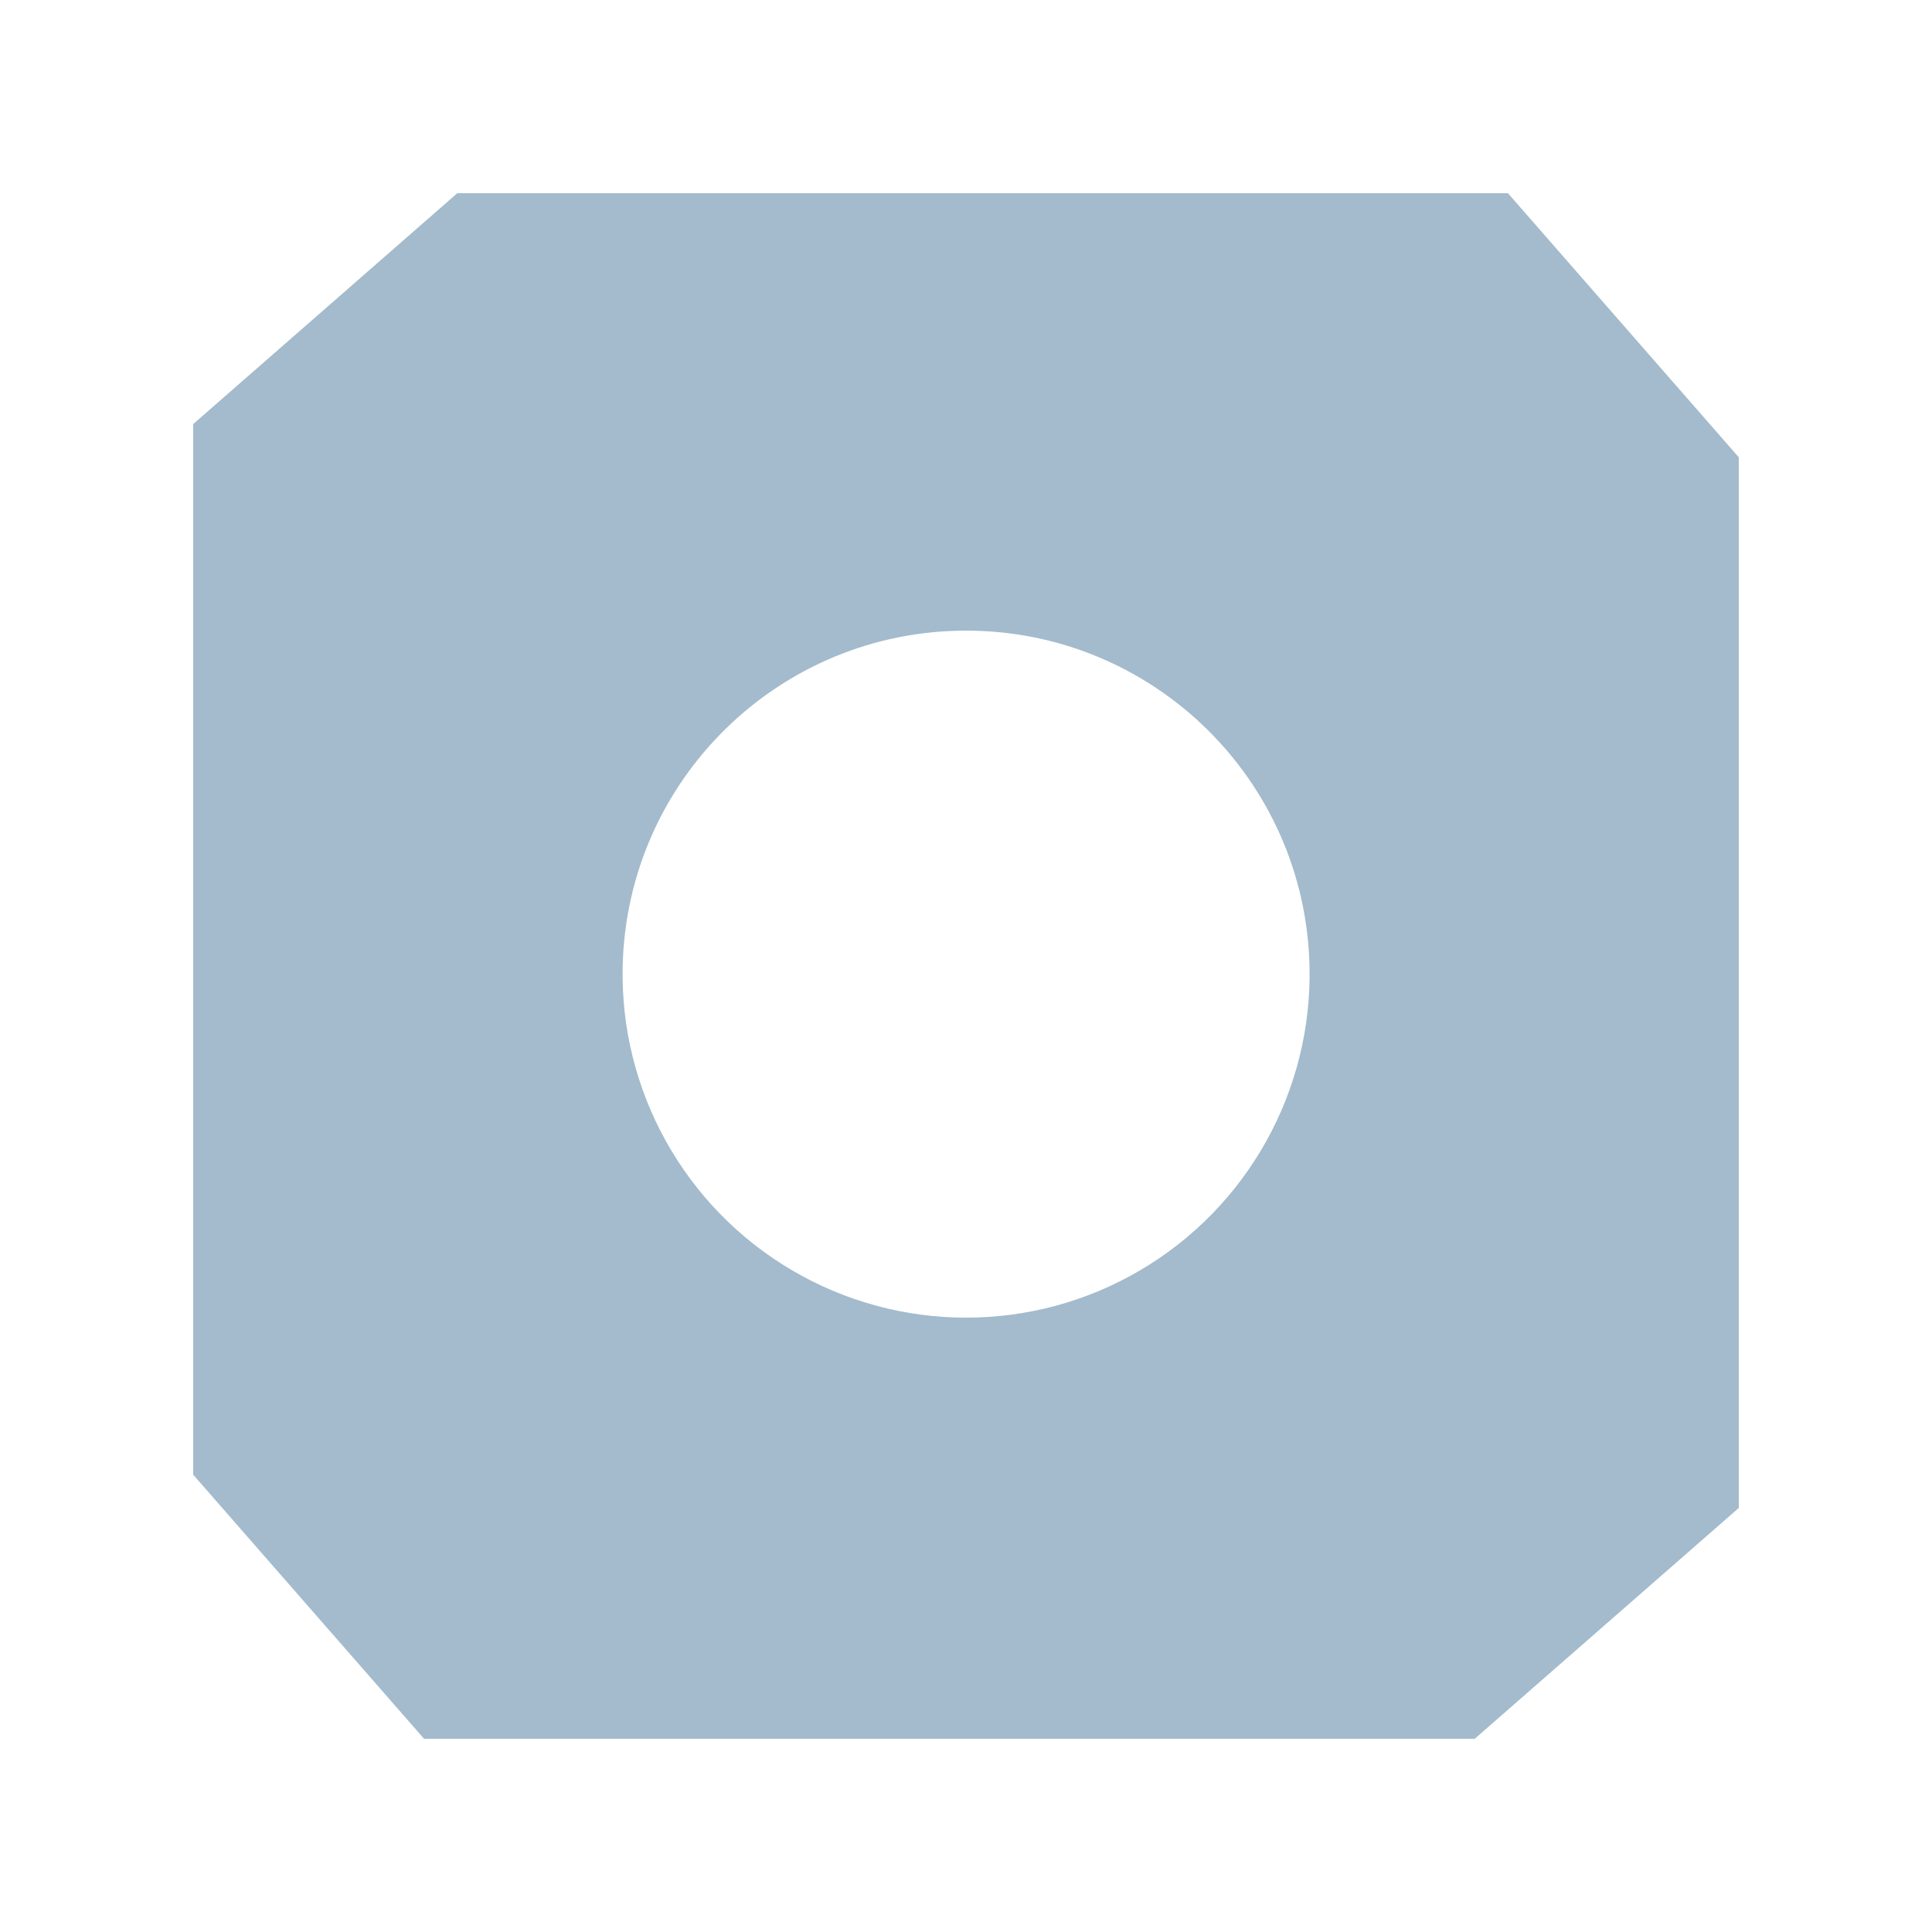
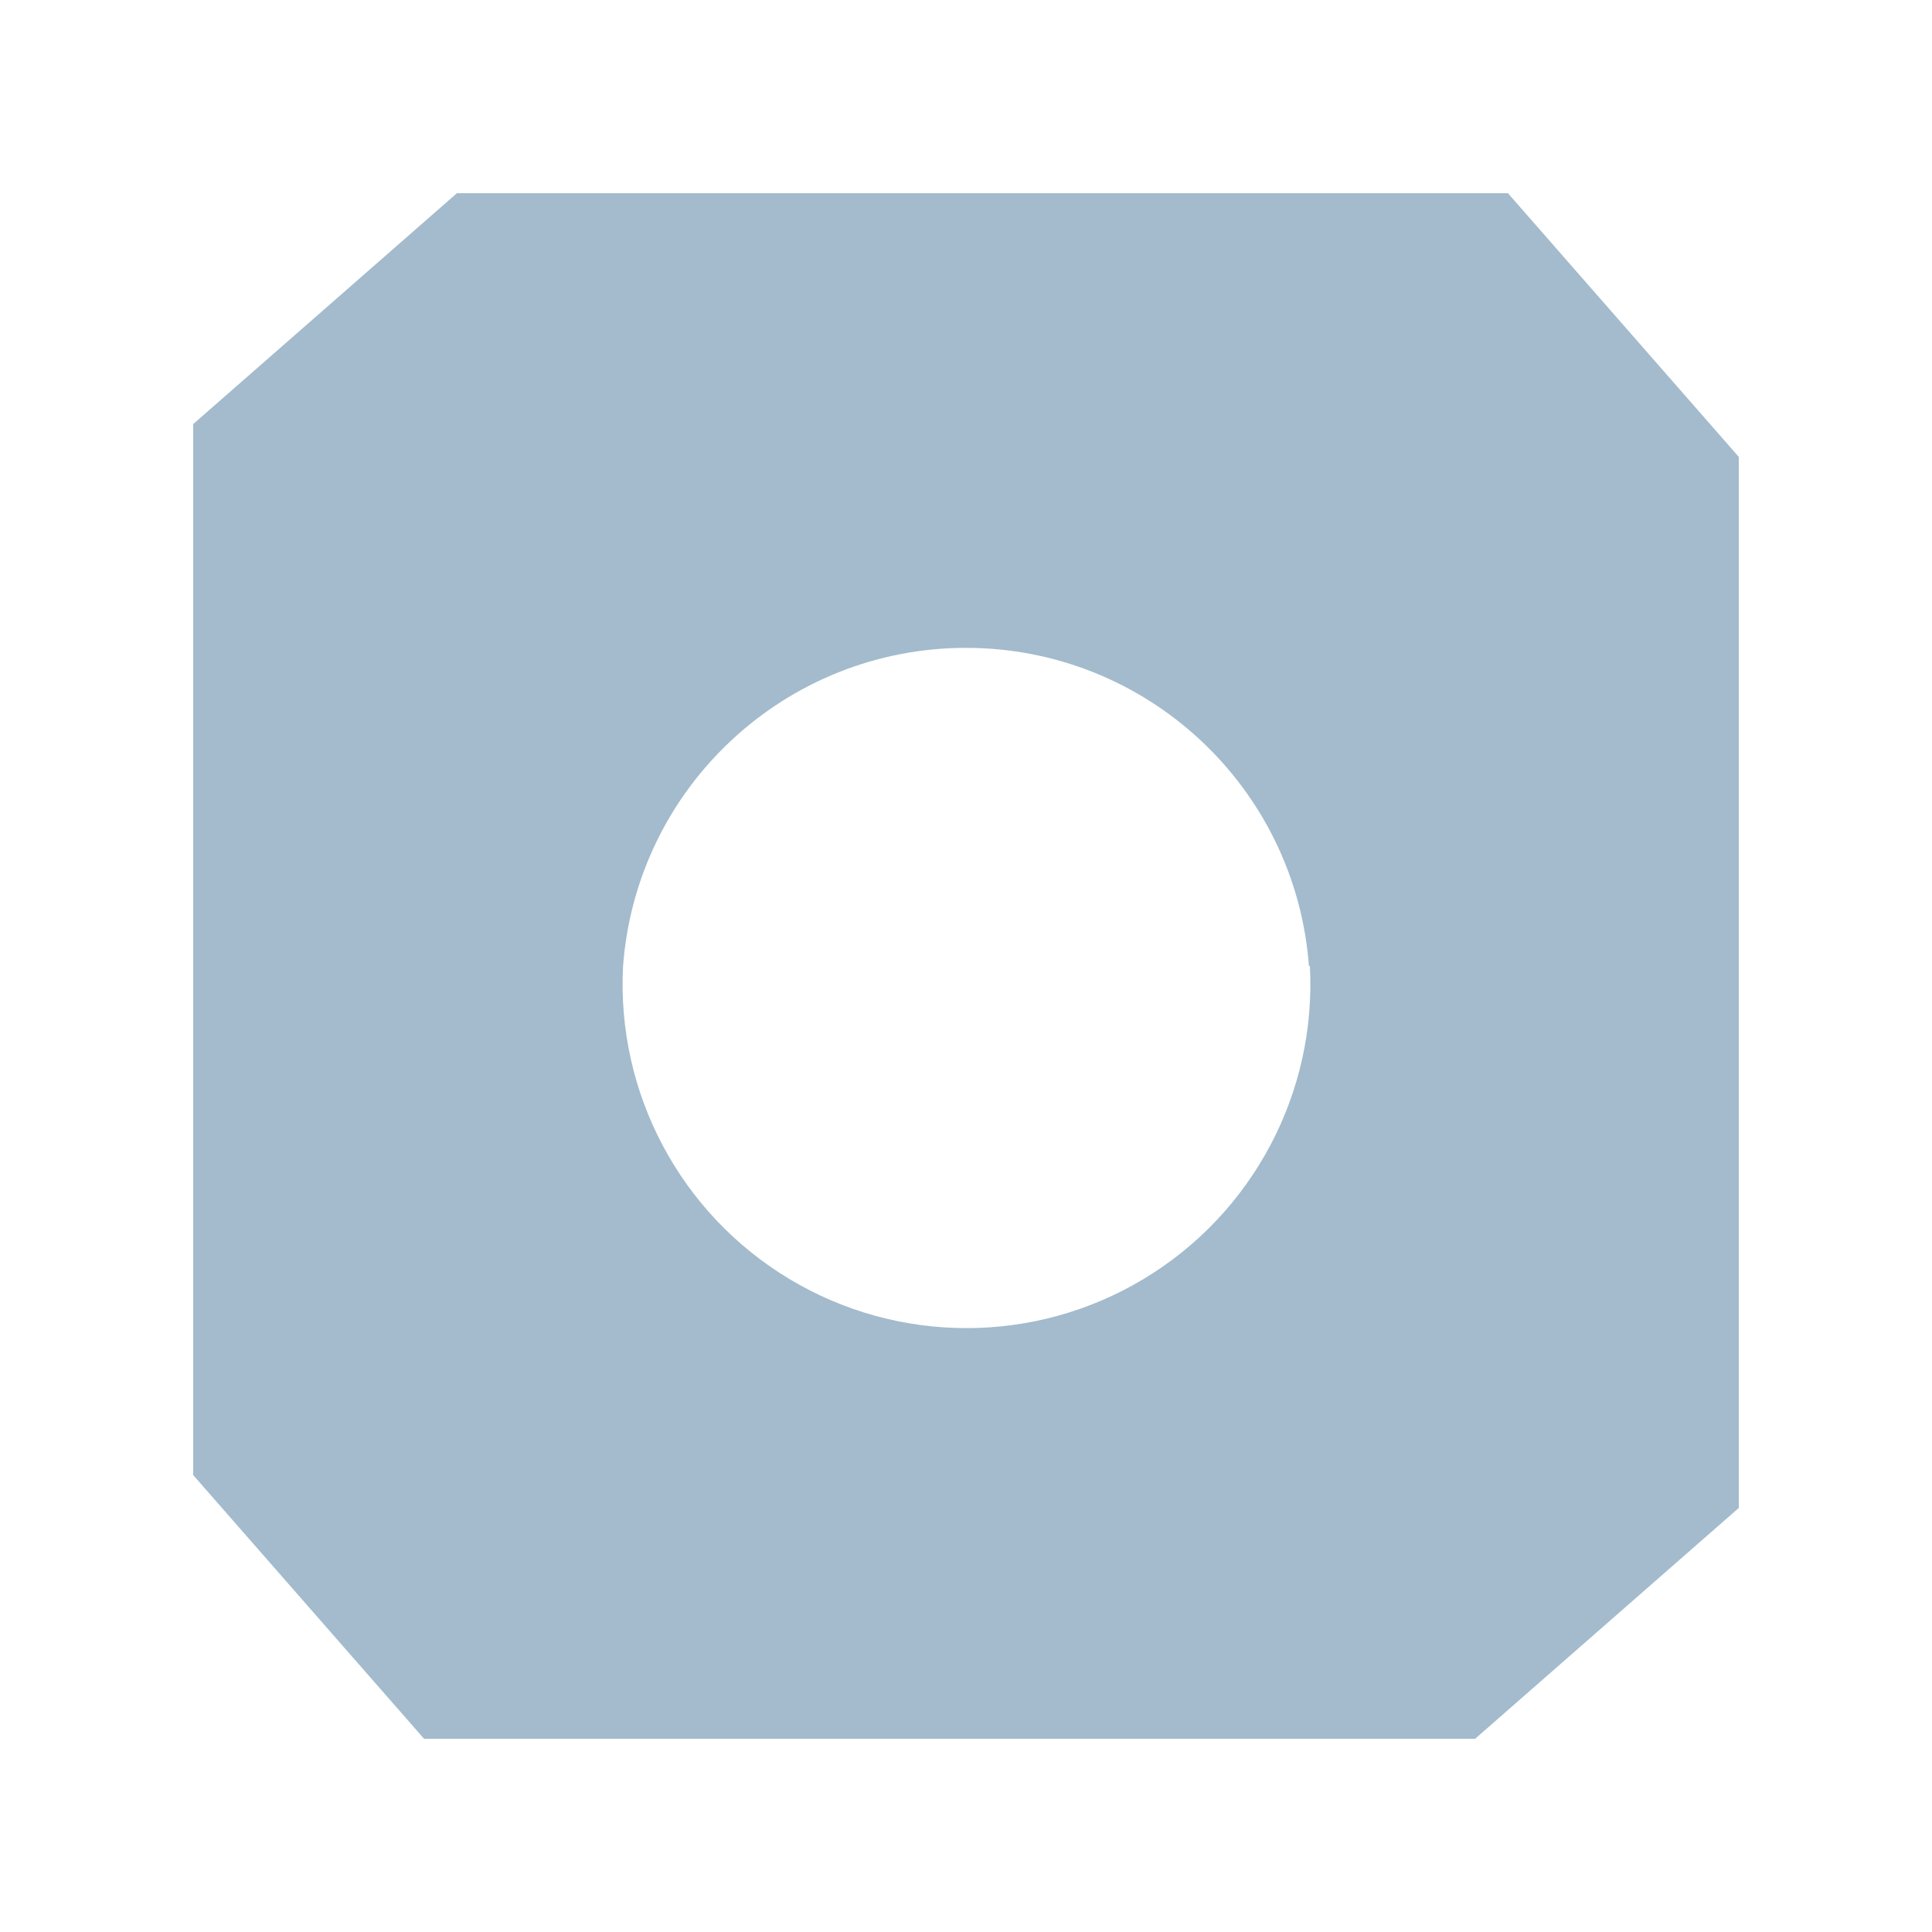
- <svg xmlns="http://www.w3.org/2000/svg" width="20" height="20" fill="none">
-   <path fill-rule="evenodd" clip-rule="evenodd" d="M10 2h5.61L18 4.734V15.61L15.266 18H4.39L2 15.266V4.39L4.734 2H10Zm3.556 8a3.556 3.556 0 1 1-7.11 0 3.556 3.556 0 0 1 7.11 0Z" fill="#A3BBCC" />
+ <svg xmlns="http://www.w3.org/2000/svg" viewBox="0 0 20 20" fill="none">
+   <path fill-rule="evenodd" clip-rule="evenodd" d="M10 2h5.61L18 4.73V15.61L15.27 18H4.39L2 15.27V4.39L4.73 2H10Zm3.56 8a3.56 3.56 0 1 1-7.11 0 3.56 3.56 0 0 1 7.1 0Z" fill="#A3BBCC" />
</svg>
